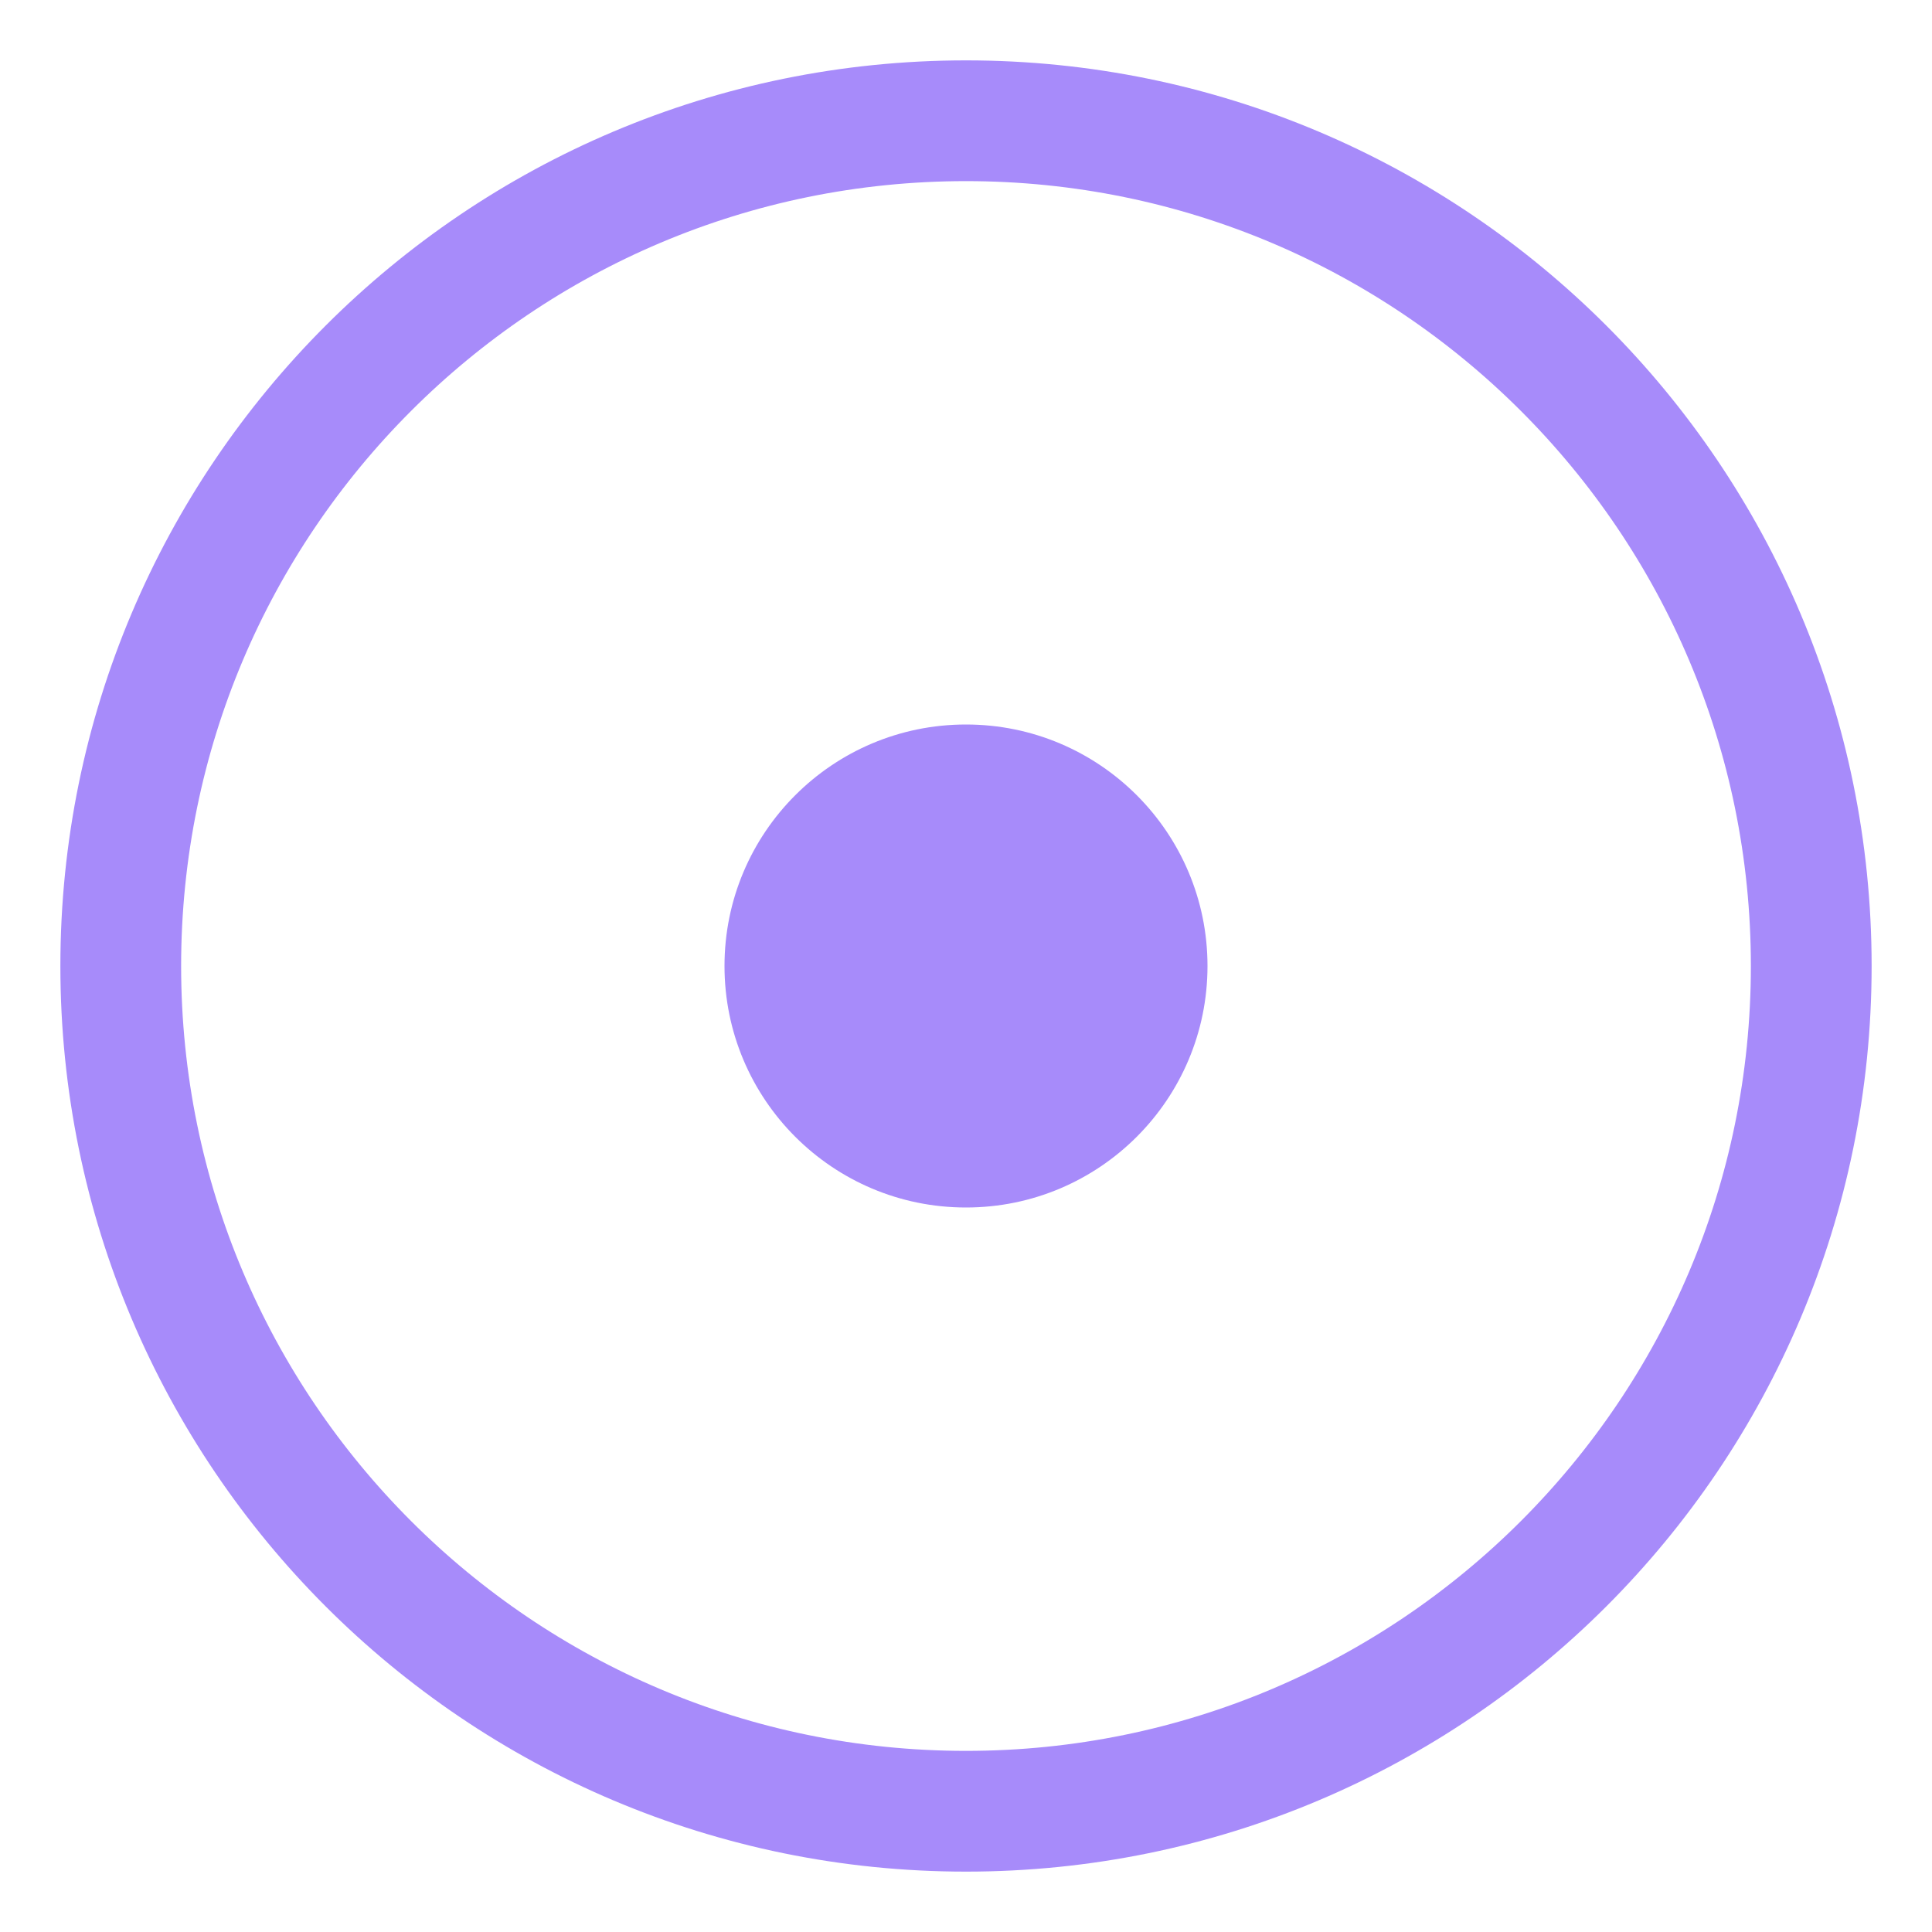
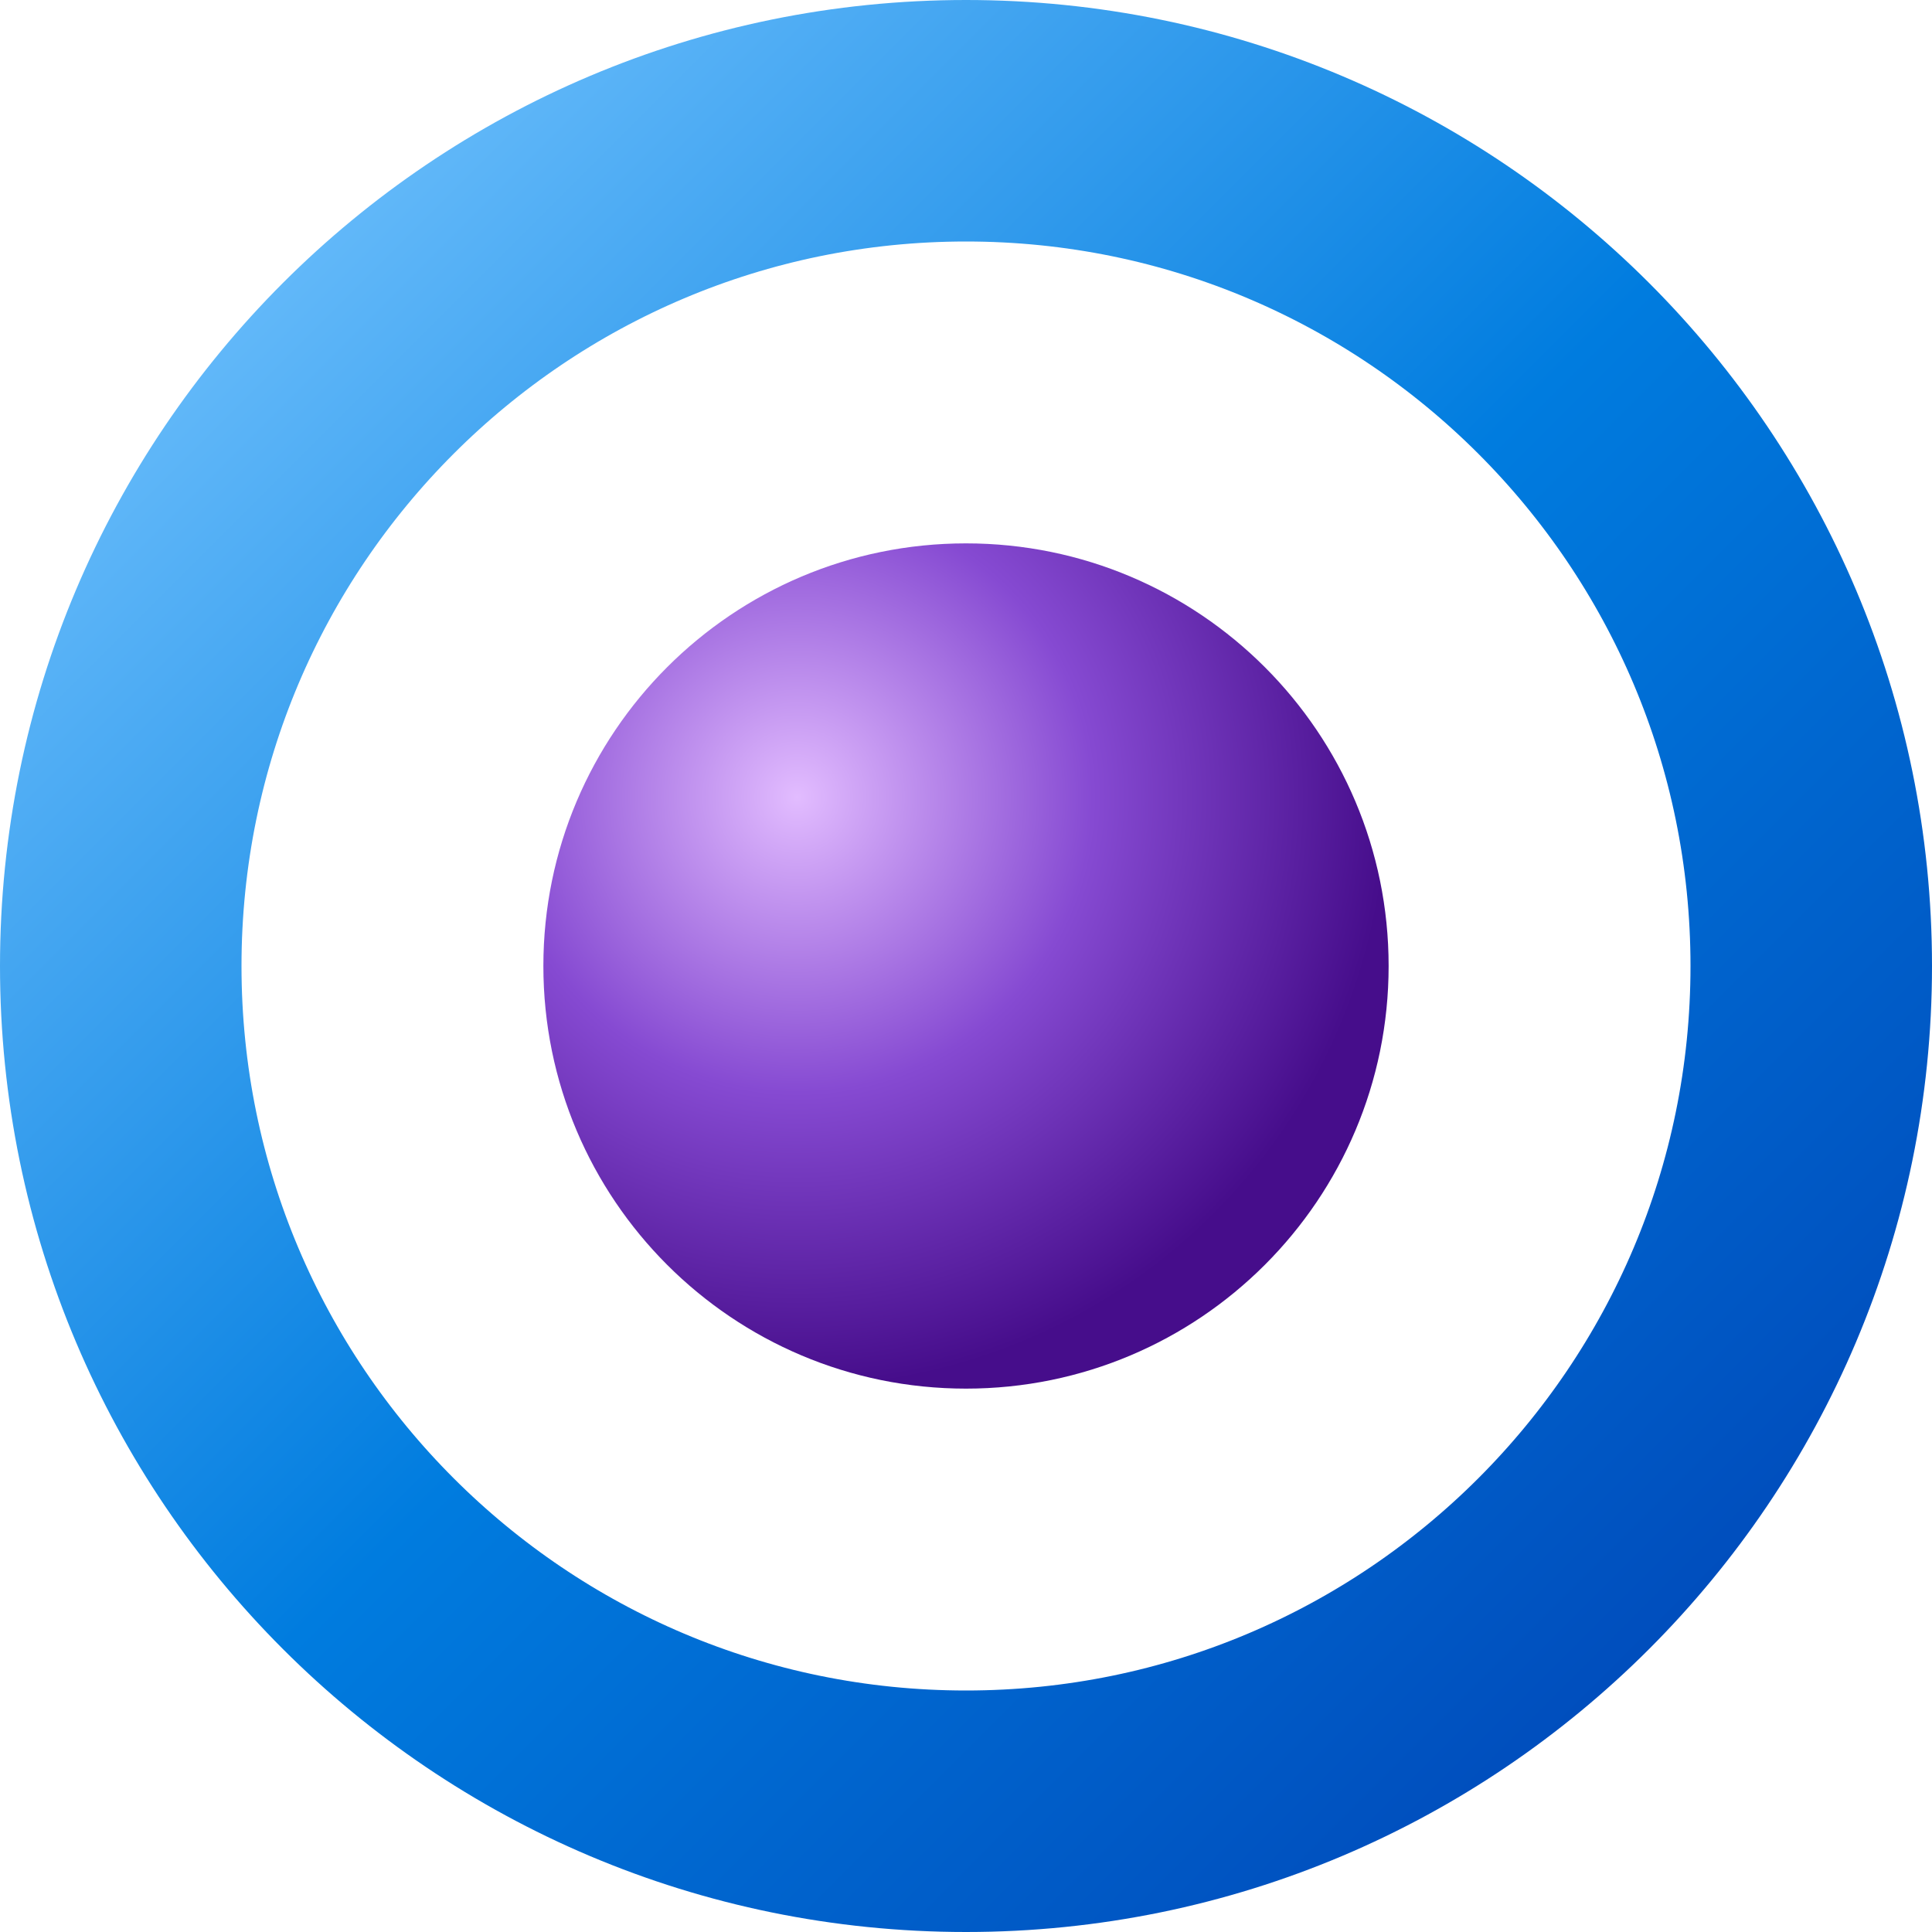
<svg xmlns="http://www.w3.org/2000/svg" viewBox="0 0 32 32">
-   <circle cx="16" cy="16" r="14" fill="none" stroke="#a78bfa" stroke-width="2" />
-   <circle cx="16" cy="16" r="4" fill="#a78bfa" />
+   <defs>
+     <linearGradient id="ring" x1="0%" y1="0%" x2="100%" y2="100%">
+       <stop offset="0%" stop-color="#78c6ff" />
+       <stop offset="50%" stop-color="#007cdf" />
+       <stop offset="100%" stop-color="#0043b5" />
+     </linearGradient>
+     <radialGradient id="core" cx="30%" cy="30%" r="70%">
+       <stop offset="0%" stop-color="#e2bcff" />
+       <stop offset="50%" stop-color="#864ad2" />
+       <stop offset="100%" stop-color="#460d8b" />
+     </radialGradient>
+   </defs>
+   <circle cx="16" cy="16" r="14" fill="none" stroke="url(#ring)" stroke-width="4" />
+   <circle cx="16" cy="16" r="7" fill="url(#core)" />
</svg>
